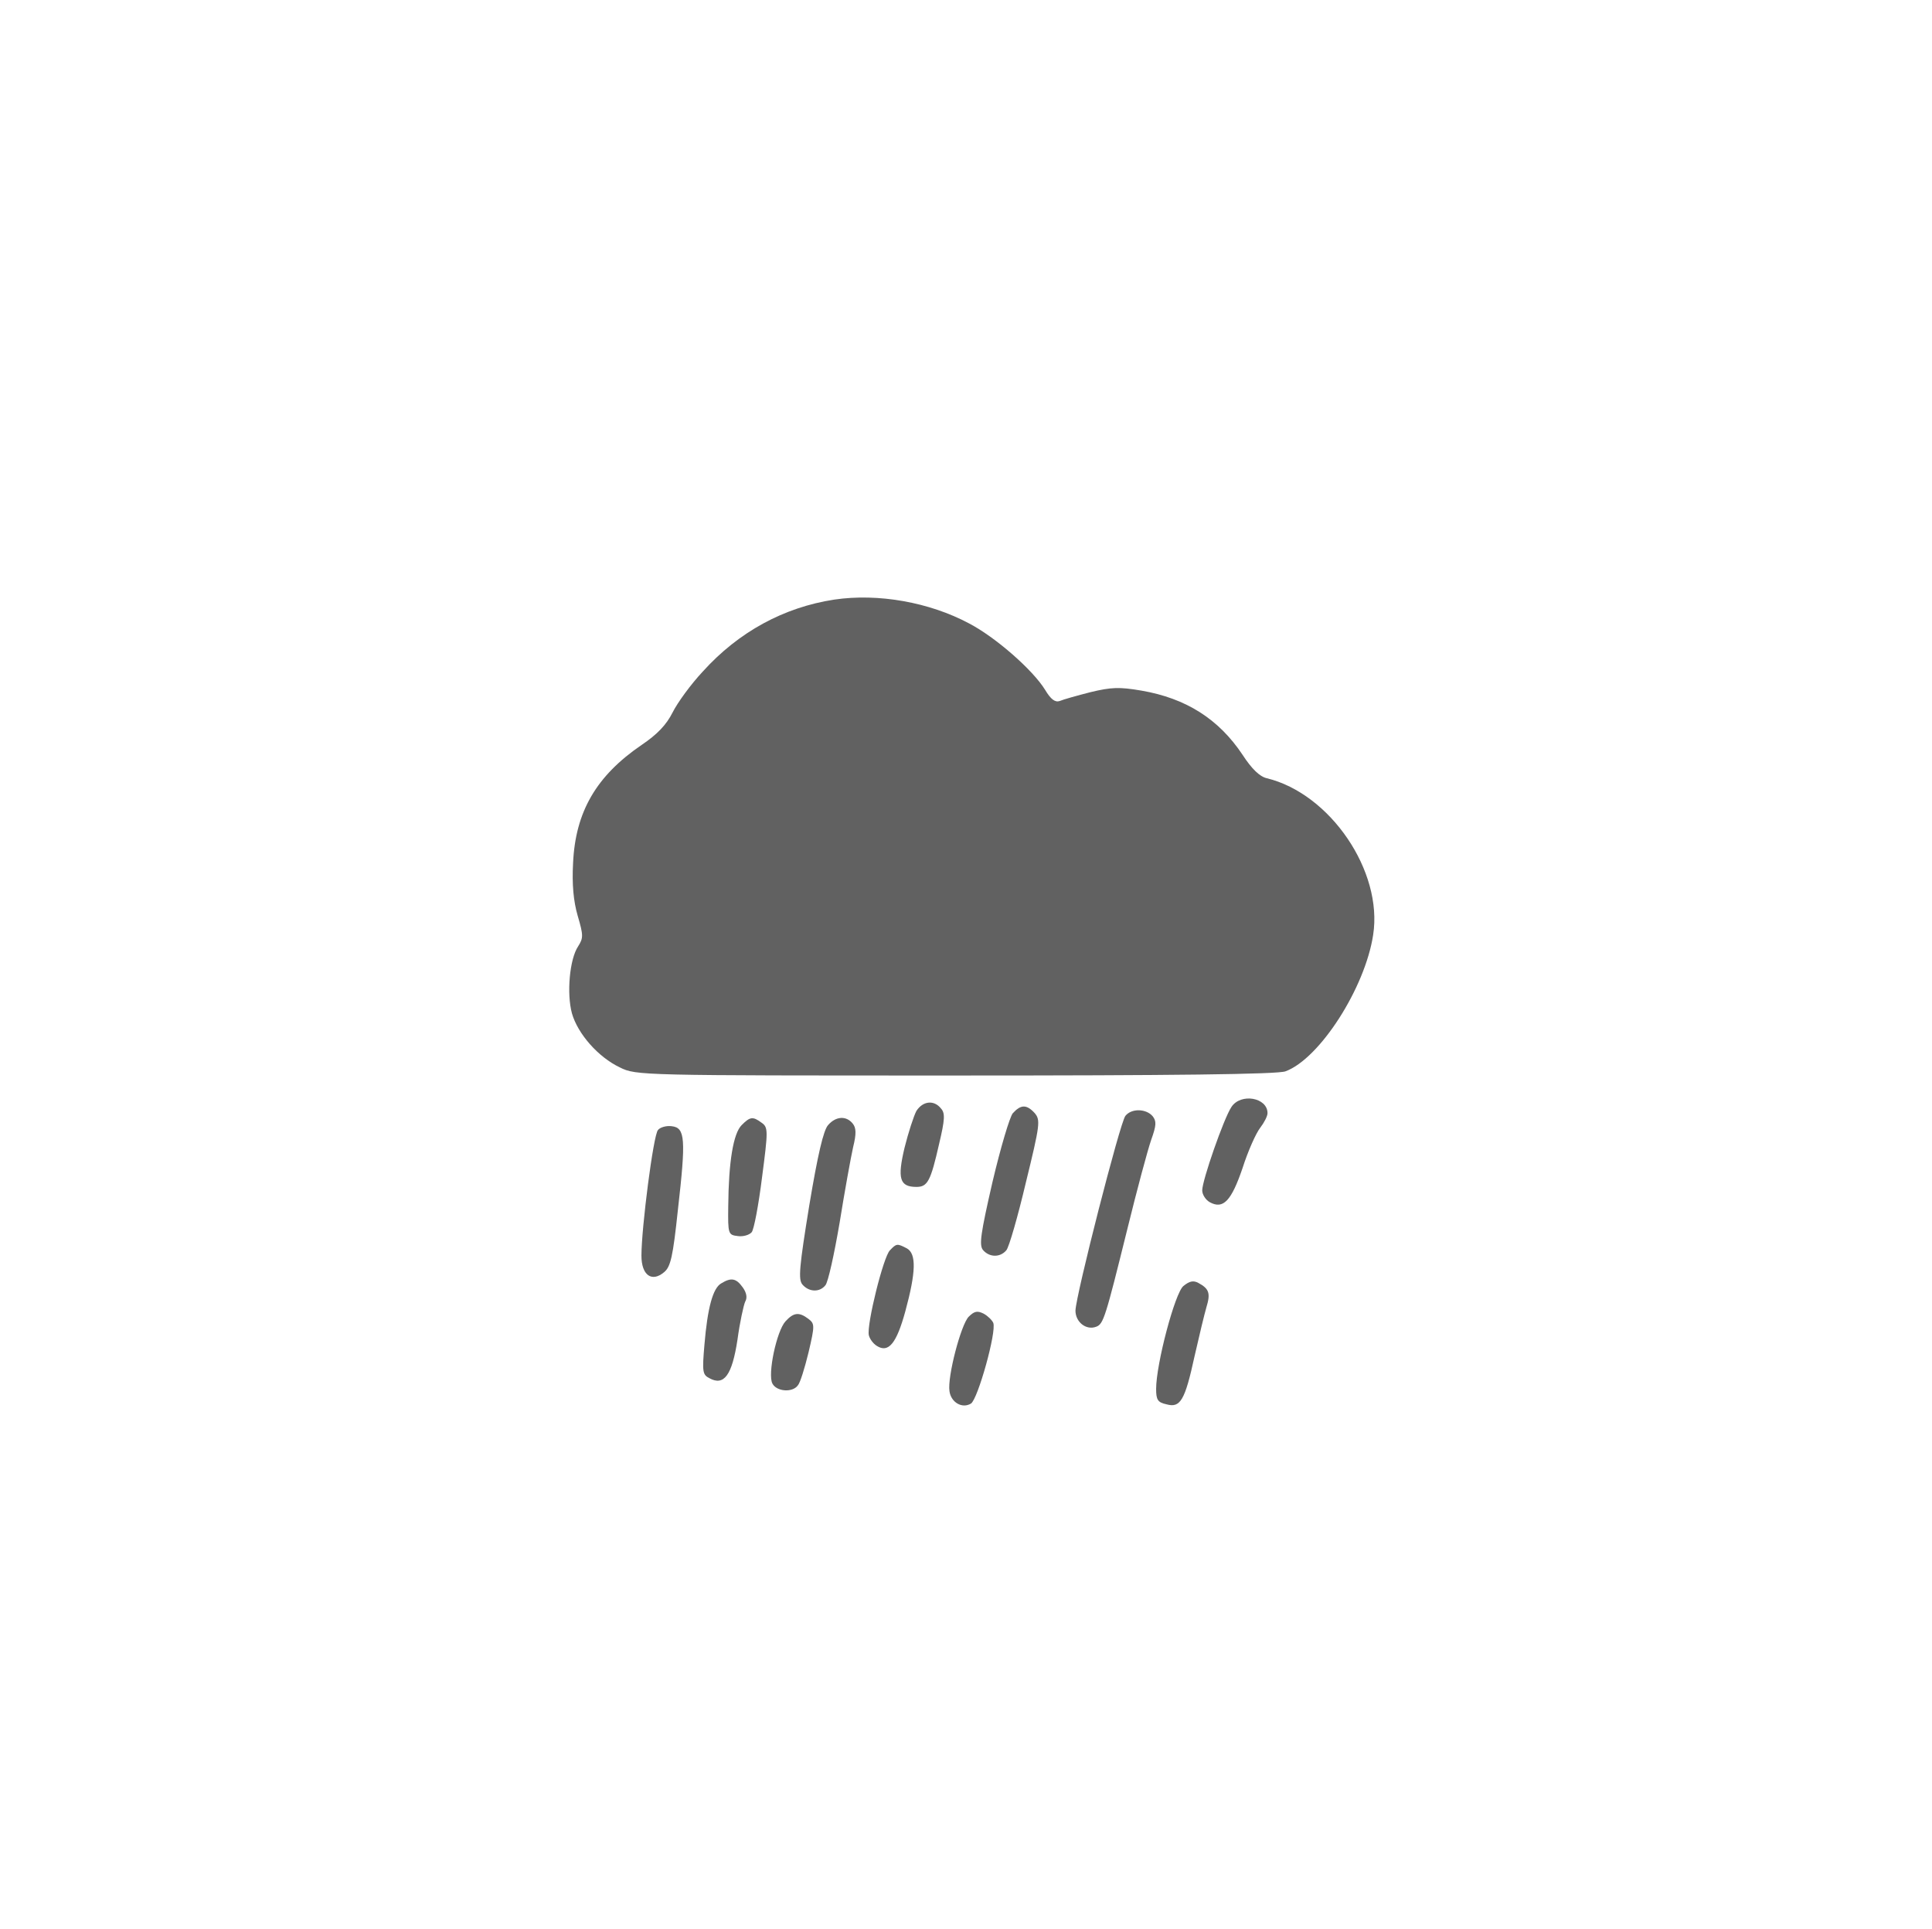
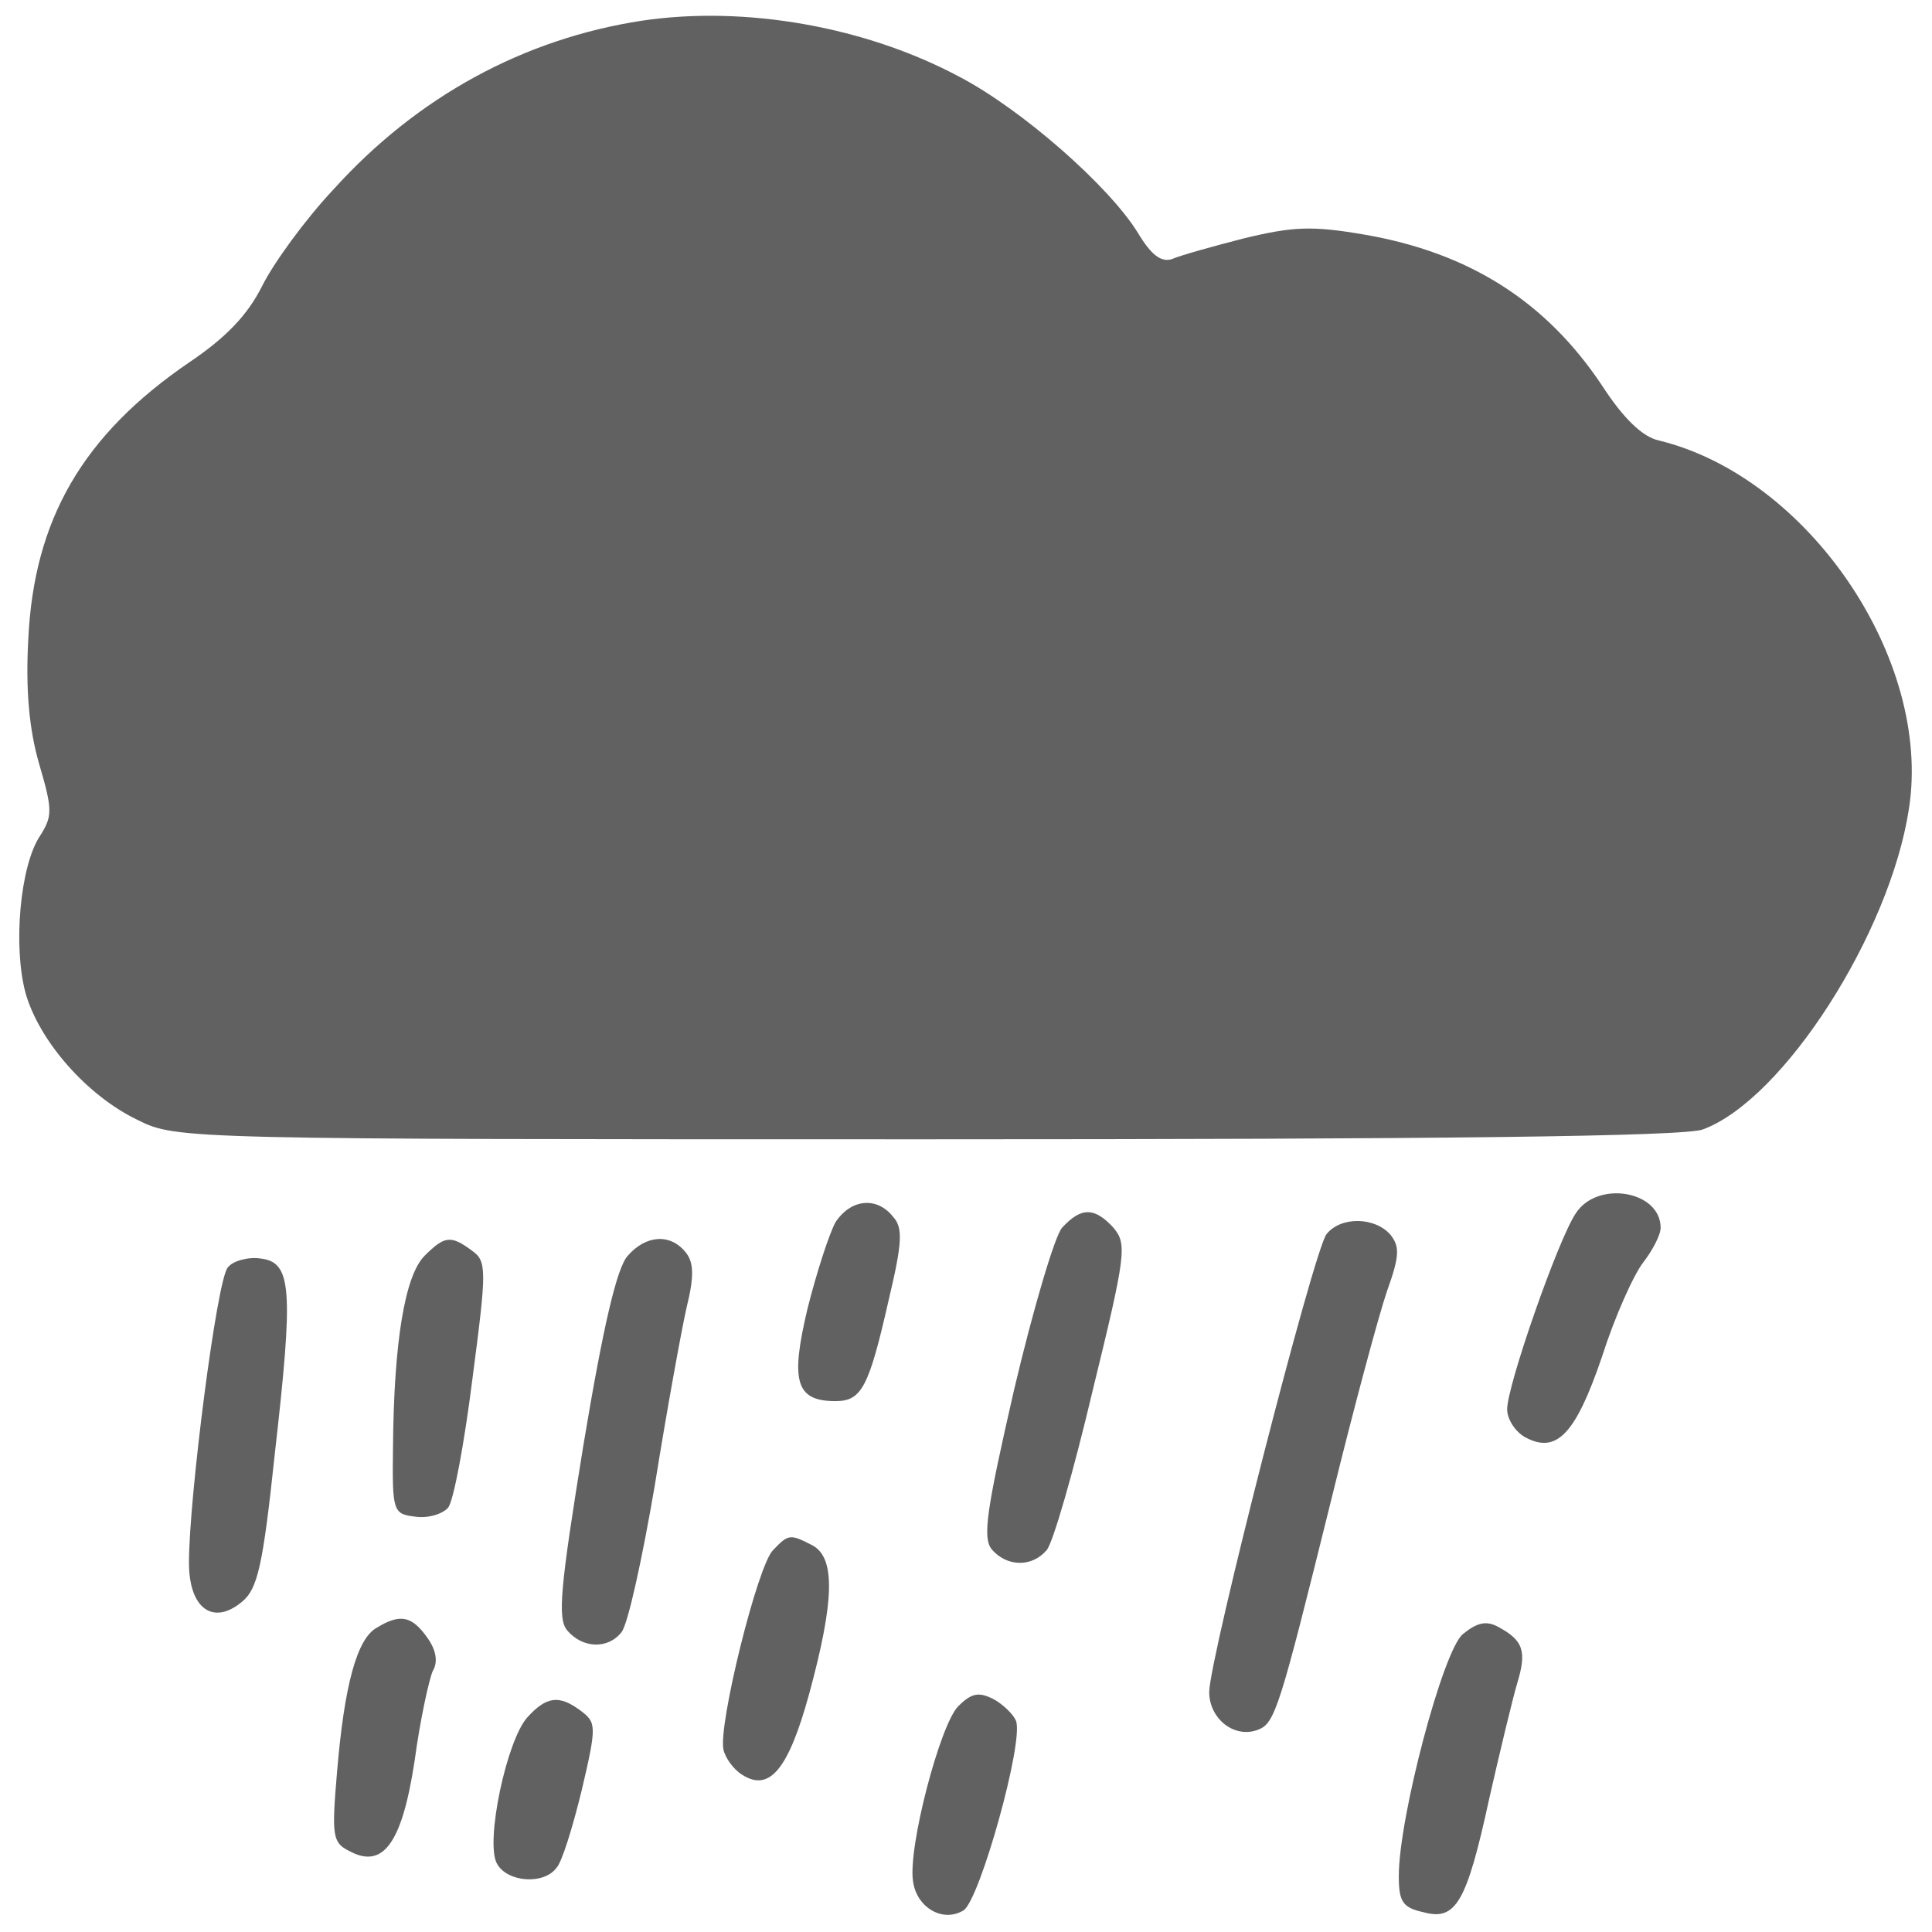
- <svg xmlns="http://www.w3.org/2000/svg" version="1.0" width="503" height="502" preserveAspectRatio="xMidYMid meet">
-   <rect id="backgroundrect" width="100%" height="100%" x="0" y="0" fill="none" stroke="none" />
+ <svg xmlns="http://www.w3.org/2000/svg" version="1.0" width="500" height="500" preserveAspectRatio="xMidYMid meet">
+   <rect id="backgroundrect" width="100%" height="100%" x="0" y="0" fill="none" stroke="none" style="" class="" />
  <g class="currentLayer" style="">
    <g transform="translate(0,502) scale(0.1,-0.1) " fill="#616161" stroke="none" id="svg_1" class="selected" fill-opacity="1">
-       <path d="M2172 3459 c-131 -20 -249 -84 -342 -187 -31 -33 -66 -81 -79 -107 -16 -32 -40 -57 -80 -84 -119 -81 -173 -175 -179 -308 -3 -55 1 -99 12 -137 15 -51 15 -58 1 -80 -22 -33 -30 -122 -16 -174 15 -53 68 -114 125 -141 42 -21 55 -21 874 -21 561 0 840 3 859 11 89 33 207 217 228 355 26 166 -112 368 -277 408 -18 4 -39 24 -63 61 -62 93 -147 147 -263 167 -58 10 -79 9 -133 -4 -35 -9 -71 -19 -80 -23 -12 -4 -23 4 -38 29 -32 52 -129 137 -198 173 -103 55 -236 79 -351 62z" id="svg_2" fill="#616161" />
-       <path d="M3206 2138 c-20 -30 -76 -191 -76 -217 0 -11 9 -25 20 -31 35 -19 56 4 85 89 14 44 35 91 46 105 10 13 19 30 19 38 0 41 -70 53 -94 16z" id="svg_3" fill="#616161" />
-       <path d="M2386 2128 c-7 -13 -21 -56 -31 -96 -19 -80 -13 -102 31 -102 29 0 37 15 59 112 15 63 16 80 5 92 -18 23 -47 20 -64 -6z" id="svg_4" fill="#616161" />
-       <path d="M2637 2122 c-8 -9 -32 -90 -53 -179 -31 -135 -35 -164 -25 -177 17 -20 45 -20 61 -1 7 8 30 88 51 177 37 151 38 162 23 180 -21 23 -36 23 -57 0z" id="svg_5" fill="#616161" />
-       <path d="M2930 2115 c-14 -17 -129 -467 -130 -507 0 -30 28 -52 54 -42 19 7 24 24 81 254 25 102 53 206 62 232 14 39 14 49 4 62 -17 20 -55 21 -71 1z" id="svg_6" fill="#616161" />
-       <path d="M1931 2091 c-22 -22 -34 -96 -35 -211 -1 -73 0 -75 25 -78 14 -2 30 3 36 10 6 7 18 71 27 143 16 122 16 130 -1 142 -23 17 -30 16 -52 -6z" id="svg_7" fill="#616161" />
-       <path d="M2156 2091 c-12 -13 -27 -77 -49 -209 -26 -160 -29 -193 -18 -206 17 -20 45 -21 60 -2 7 8 23 81 37 163 13 81 29 169 35 196 9 36 8 51 -1 62 -17 21 -44 19 -64 -4z" id="svg_8" fill="#616161" />
-       <path d="M1713 2078 c-12 -13 -43 -255 -43 -327 0 -51 27 -70 59 -43 17 14 23 40 36 163 21 184 19 213 -16 217 -14 2 -31 -3 -36 -10z" id="svg_9" fill="#616161" />
-       <path d="M2317 1765 c-17 -16 -61 -194 -55 -221 2 -9 11 -22 21 -28 30 -19 51 6 74 90 28 103 29 150 4 164 -25 13 -27 13 -44 -5z" id="svg_10" fill="#616161" />
-       <path d="M1878 1679 c-22 -12 -36 -64 -44 -160 -6 -70 -5 -78 13 -87 38 -21 59 8 73 100 6 45 16 90 20 99 6 10 4 23 -6 37 -17 24 -30 27 -56 11z" id="svg_11" fill="#616161" />
-       <path d="M3081 1672 c-22 -18 -71 -203 -71 -268 0 -28 4 -35 27 -40 36 -10 48 10 73 125 12 53 26 111 31 128 11 36 7 48 -21 63 -13 7 -23 5 -39 -8z" id="svg_12" fill="#616161" />
-       <path d="M2522 1592 c-20 -20 -56 -157 -50 -194 4 -29 33 -46 56 -32 18 12 67 187 58 210 -3 7 -14 18 -25 24 -16 8 -24 7 -39 -8z" id="svg_13" fill="#616161" />
-       <path d="M2045 1580 c-23 -25 -47 -138 -34 -162 11 -21 52 -24 66 -5 6 6 18 45 28 86 17 72 16 75 -1 88 -24 18 -38 16 -59 -7z" id="svg_14" fill="#616161" />
+       <path d="M1662.007,4966.57 c-306.095,-46.732 -581.815,-196.275 -799.119,-436.945 c-72.435,-77.108 -154.216,-189.265 -184.592,-250.017 c-37.386,-74.771 -93.464,-133.186 -186.928,-196.275 c-278.056,-189.265 -404.233,-408.906 -418.252,-719.674 c-7.01,-128.513 2.337,-231.324 28.039,-320.115 c35.049,-119.167 35.049,-135.523 2.337,-186.928 c-51.405,-77.108 -70.098,-285.066 -37.386,-406.569 c35.049,-123.84 158.889,-266.373 292.076,-329.461 c98.137,-49.069 128.513,-49.069 2042.193,-49.069 c1310.835,0 1962.748,7.01 2007.144,25.703 c207.958,77.108 483.677,507.043 532.746,829.495 c60.752,387.876 -261.7,859.871 -647.24,953.335 c-42.059,9.346 -91.128,56.079 -147.206,142.533 c-144.87,217.304 -343.481,343.481 -614.527,390.213 c-135.523,23.366 -184.592,21.029 -310.768,-9.346 c-81.781,-21.029 -165.899,-44.395 -186.928,-53.742 c-28.039,-9.346 -53.742,9.346 -88.791,67.762 c-74.771,121.503 -301.422,320.115 -462.648,404.233 c-240.67,128.513 -551.439,184.592 -820.148,144.87 z" id="svg_2" fill="#616161" />
+       <path d="M4078.057,1879.915 c-46.732,-70.098 -177.582,-446.292 -177.582,-507.043 c0,-25.703 21.029,-58.415 46.732,-72.435 c81.781,-44.395 130.85,9.346 198.611,207.958 c32.712,102.811 81.781,212.631 107.484,245.344 c23.366,30.376 44.395,70.098 44.395,88.791 c0,95.801 -163.562,123.84 -219.641,37.386 z" id="svg_3" fill="#616161" />
+       <path d="M2162.041,1856.549 c-16.356,-30.376 -49.069,-130.85 -72.435,-224.314 c-44.395,-186.928 -30.376,-238.334 72.435,-238.334 c67.762,0 86.454,35.049 137.86,261.7 c35.049,147.206 37.386,186.928 11.683,214.968 c-42.059,53.742 -109.82,46.732 -149.543,-14.02 z" id="svg_4" fill="#616161" />
+       <path d="M2748.529,1842.529 c-18.693,-21.029 -74.771,-210.294 -123.84,-418.252 c-72.435,-315.442 -81.781,-383.203 -58.415,-413.579 c39.722,-46.732 105.147,-46.732 142.533,-2.337 c16.356,18.693 70.098,205.621 119.167,413.579 c86.454,352.827 88.791,378.53 53.742,420.589 c-49.069,53.742 -84.118,53.742 -133.186,0 z" id="svg_5" fill="#616161" />
+       <path d="M3433.154,1826.173 c-32.712,-39.722 -301.422,-1091.195 -303.759,-1184.659 c0,-70.098 65.425,-121.503 126.177,-98.137 c44.395,16.356 56.079,56.079 189.265,593.498 c58.415,238.334 123.84,481.341 144.87,542.092 c32.712,91.128 32.712,114.494 9.346,144.87 c-39.722,46.732 -128.513,49.069 -165.899,2.337 z" id="svg_6" fill="#616161" />
+       <path d="M1098.885,1770.094 c-51.405,-51.405 -79.445,-224.314 -81.781,-493.024 c-2.337,-170.572 0,-175.245 58.415,-182.255 c32.712,-4.673 70.098,7.01 84.118,23.366 c14.02,16.356 42.059,165.899 63.088,334.135 c37.386,285.066 37.386,303.759 -2.337,331.798 c-53.742,39.722 -70.098,37.386 -121.503,-14.02 z" id="svg_7" fill="#616161" />
+       <path d="M1624.622,1770.094 c-28.039,-30.376 -63.088,-179.919 -114.494,-488.35 c-60.752,-373.857 -67.762,-450.965 -42.059,-481.341 c39.722,-46.732 105.147,-49.069 140.196,-4.673 c16.356,18.693 53.742,189.265 86.454,380.867 c30.376,189.265 67.762,394.886 81.781,457.975 c21.029,84.118 18.693,119.167 -2.337,144.87 c-39.722,49.069 -102.811,44.395 -149.543,-9.346 z" id="svg_8" fill="#616161" />
+       <path d="M589.506,1739.719 c-28.039,-30.376 -100.474,-595.834 -100.474,-764.07 c0,-119.167 63.088,-163.562 137.86,-100.474 c39.722,32.712 53.742,93.464 84.118,380.867 c49.069,429.935 44.395,497.697 -37.386,507.043 c-32.712,4.673 -72.435,-7.01 -84.118,-23.366 z" id="svg_9" fill="#616161" />
+       <path d="M2000.815,1008.361 c-39.722,-37.386 -142.533,-453.301 -128.513,-516.39 c4.673,-21.029 25.703,-51.405 49.069,-65.425 c70.098,-44.395 119.167,14.02 172.909,210.294 c65.425,240.67 67.762,350.491 9.346,383.203 c-58.415,30.376 -63.088,30.376 -102.811,-11.683 z" id="svg_10" fill="#616161" />
+       <path d="M975.045,807.413 c-51.405,-28.039 -84.118,-149.543 -102.811,-373.857 c-14.02,-163.562 -11.683,-182.255 30.376,-203.285 c88.791,-49.069 137.86,18.693 170.572,233.661 c14.02,105.147 37.386,210.294 46.732,231.324 c14.02,23.366 9.346,53.742 -14.02,86.454 c-39.722,56.079 -70.098,63.088 -130.85,25.703 z" id="svg_11" fill="#616161" />
+       <path d="M3785.981,791.057 c-51.405,-42.059 -165.899,-474.331 -165.899,-626.21 c0,-65.425 9.346,-81.781 63.088,-93.464 c84.118,-23.366 112.157,23.366 170.572,292.076 c28.039,123.84 60.752,259.363 72.435,299.085 c25.703,84.118 16.356,112.157 -49.069,147.206 c-30.376,16.356 -53.742,11.683 -91.128,-18.693 z" id="svg_12" fill="#616161" />
+       <path d="M2479.819,604.129 c-46.732,-46.732 -130.85,-366.847 -116.83,-453.301 c9.346,-67.762 77.108,-107.484 130.85,-74.771 c42.059,28.039 156.553,436.945 135.523,490.687 c-7.01,16.356 -32.712,42.059 -58.415,56.079 c-37.386,18.693 -56.079,16.356 -91.128,-18.693 z" id="svg_13" fill="#616161" />
+       <path d="M1365.258,576.089 c-53.742,-58.415 -109.82,-322.451 -79.445,-378.53 c25.703,-49.069 121.503,-56.079 154.216,-11.683 c14.02,14.02 42.059,105.147 65.425,200.948 c39.722,168.236 37.386,175.245 -2.337,205.621 c-56.079,42.059 -88.791,37.386 -137.86,-16.356 z" id="svg_14" fill="#616161" />
    </g>
  </g>
</svg>
